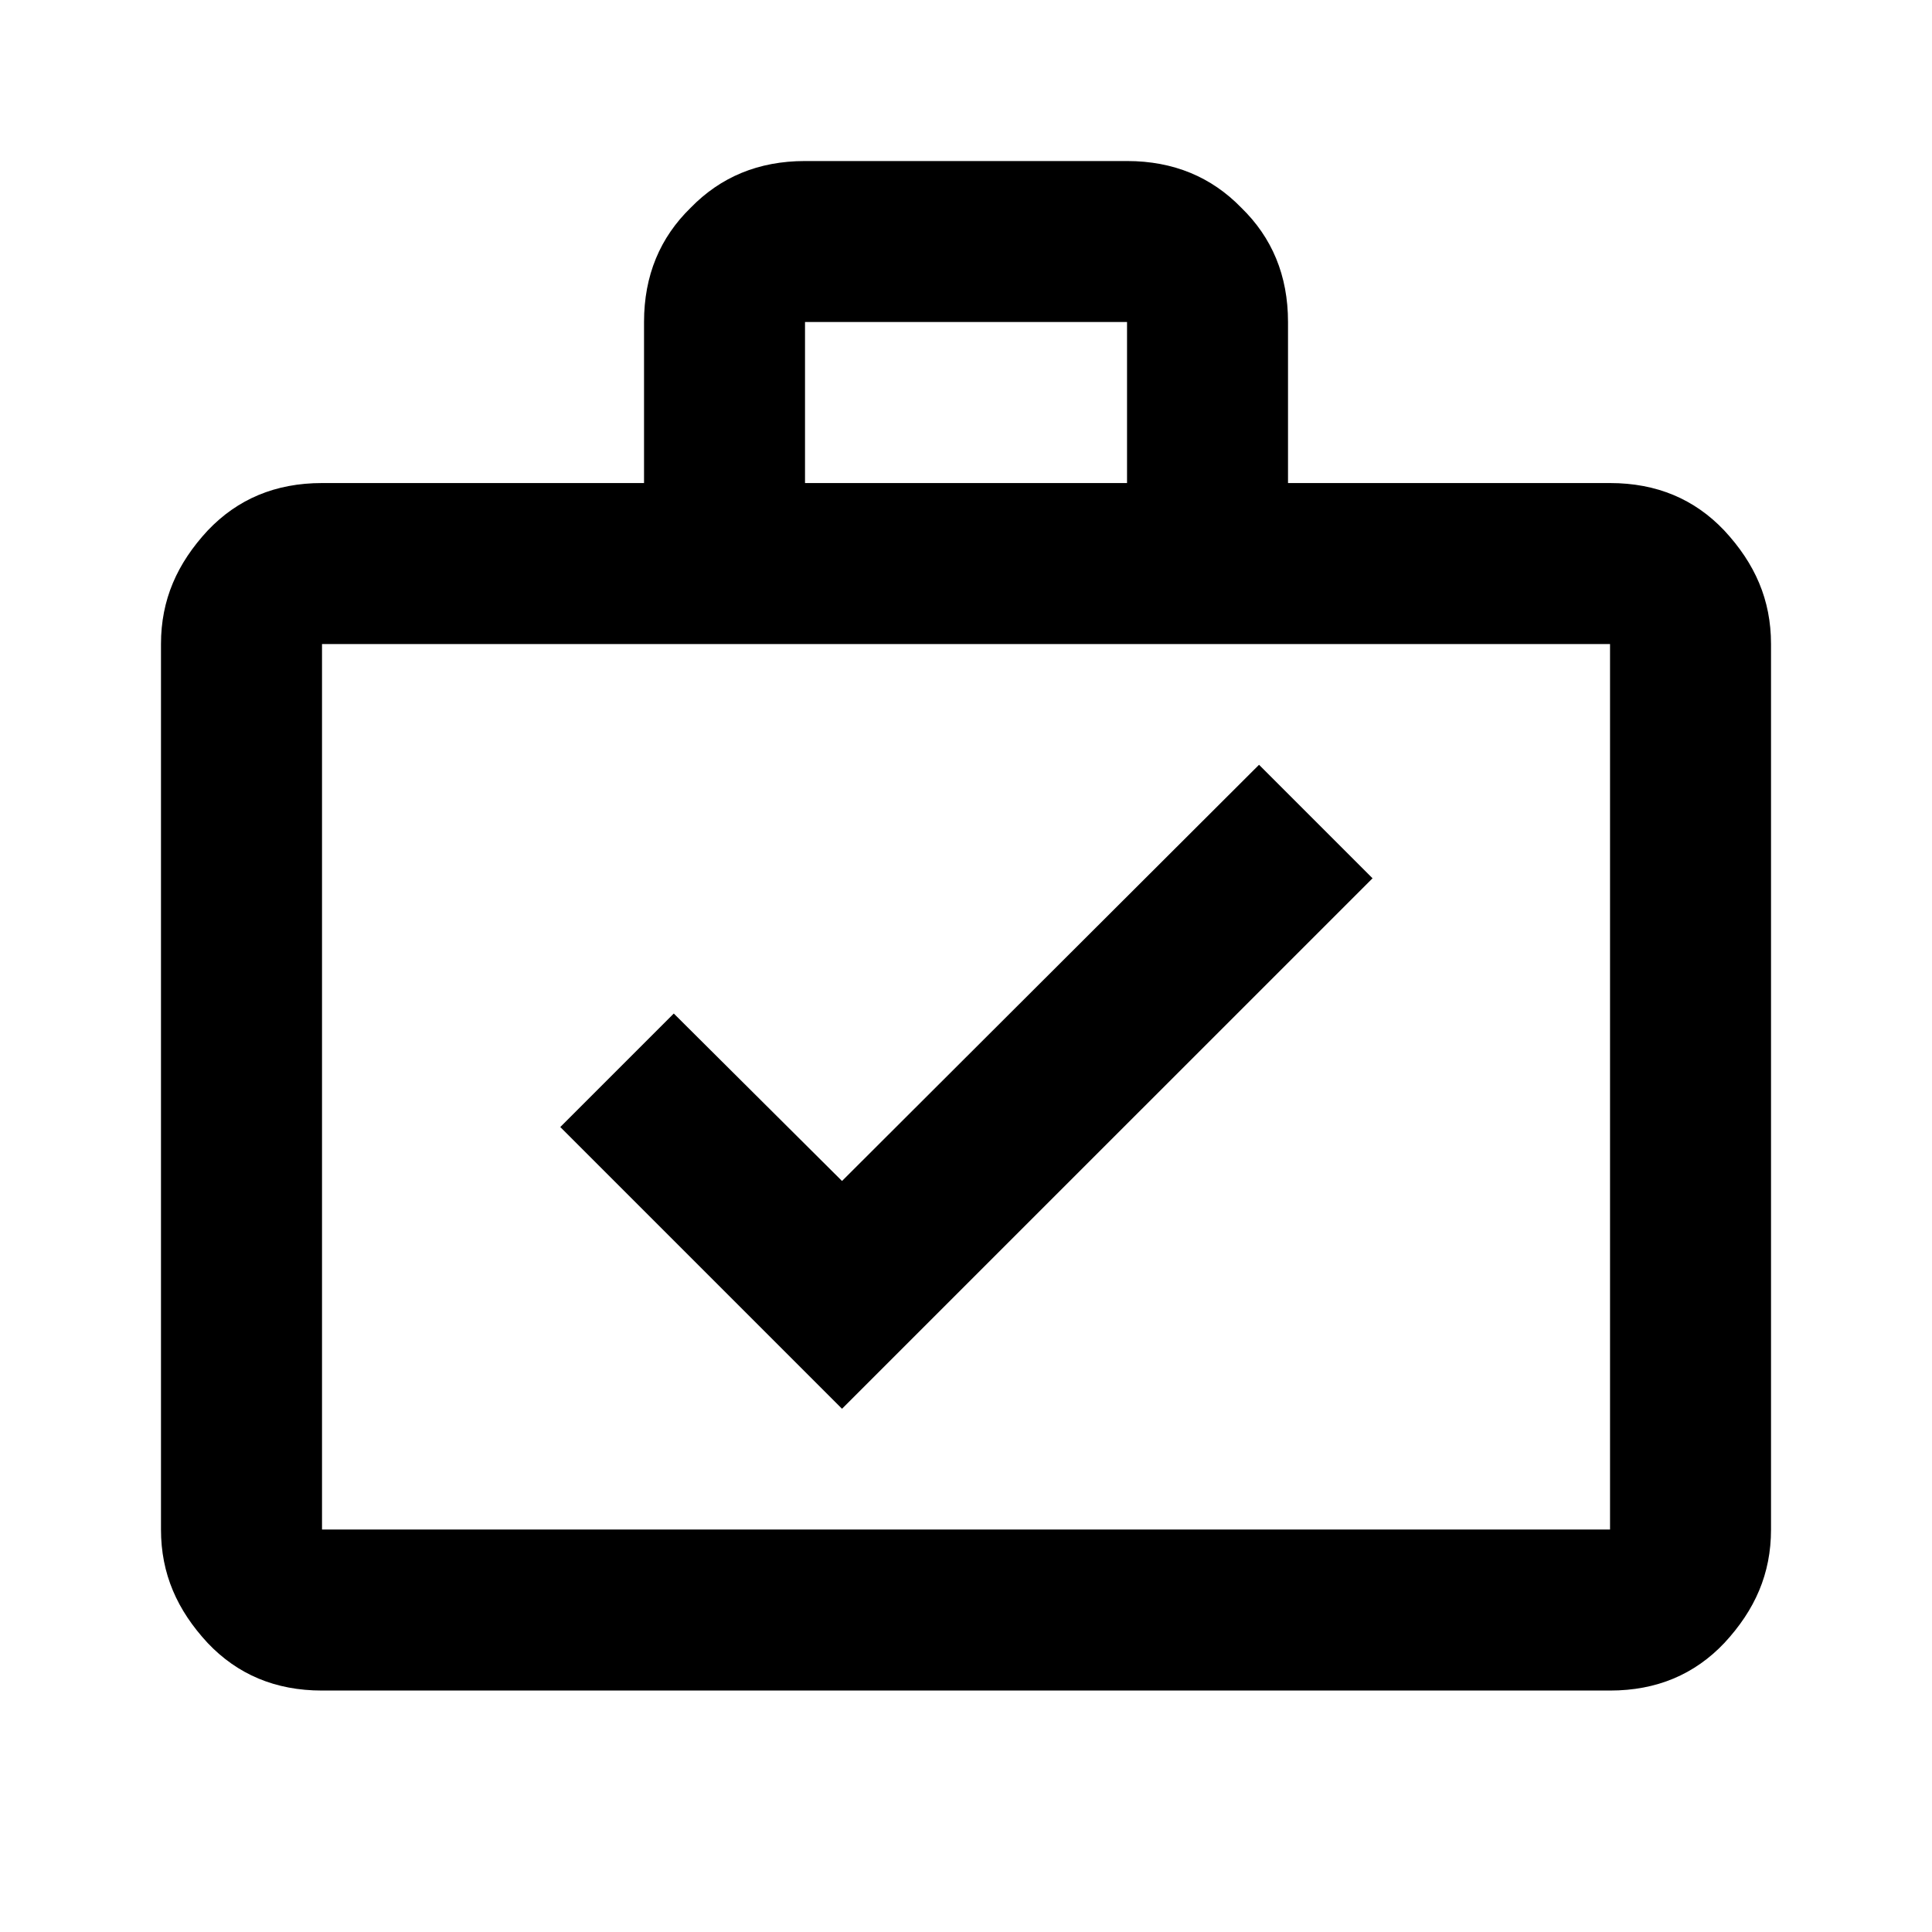
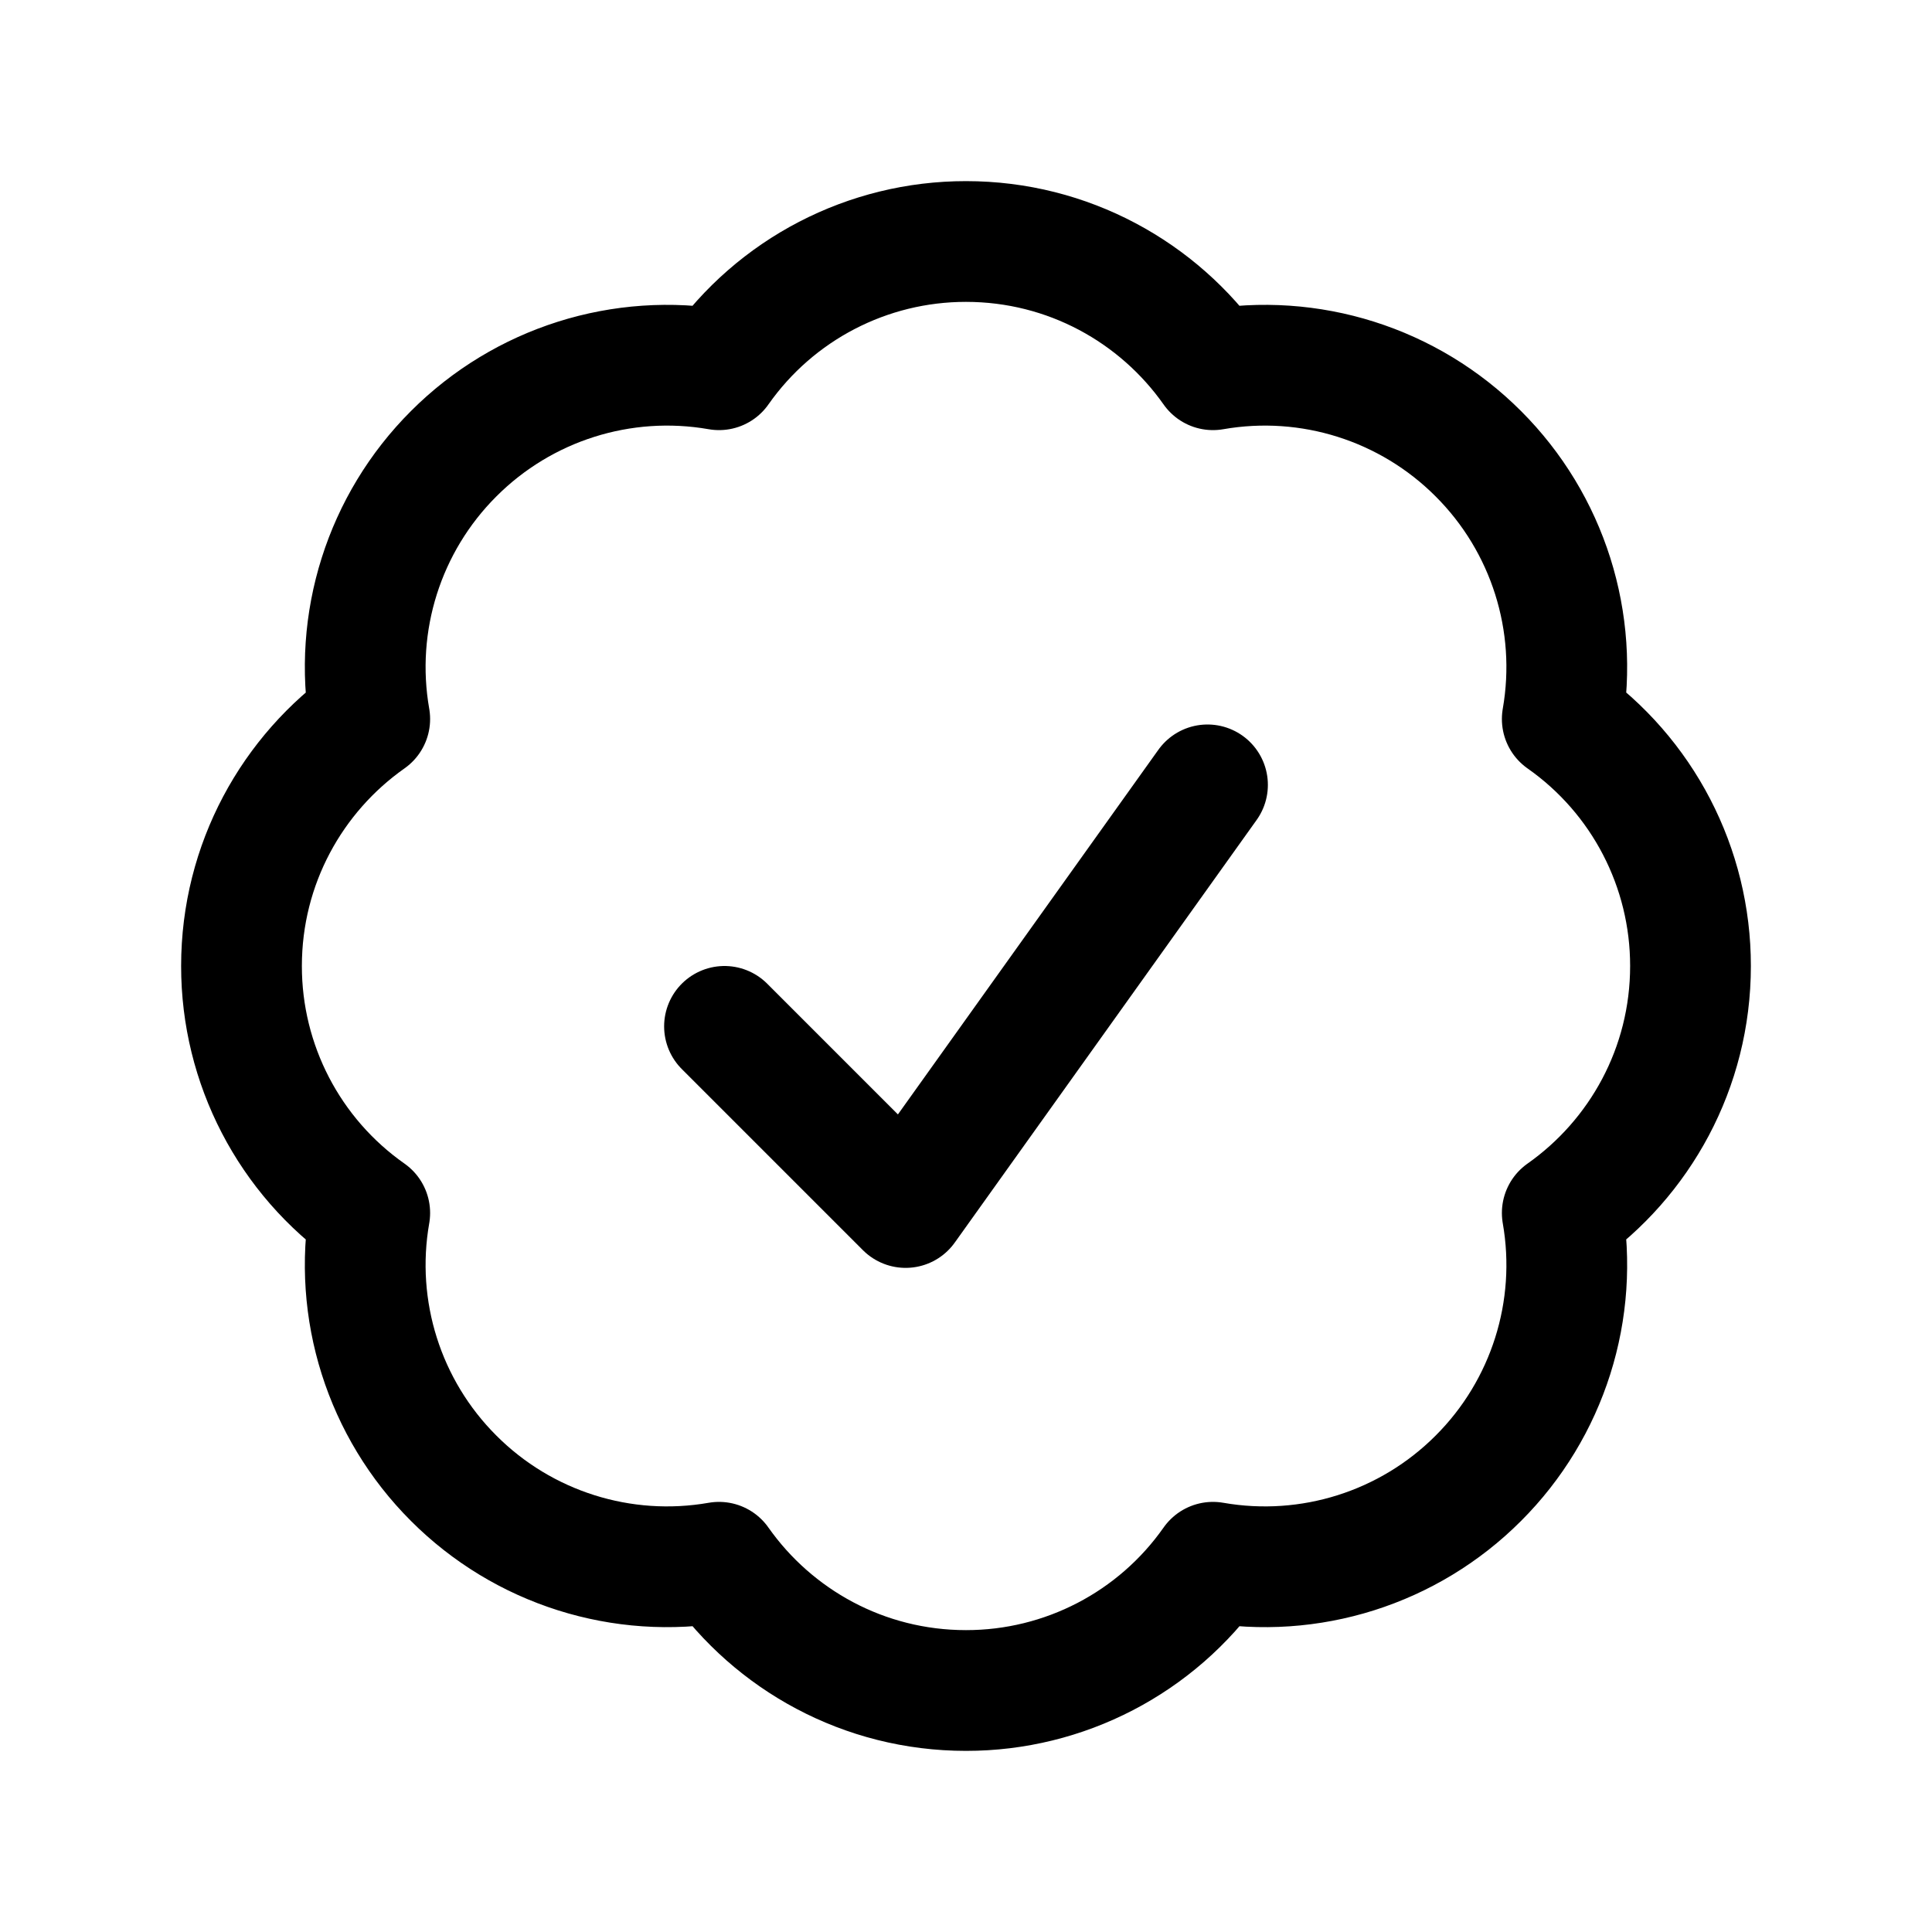
- <svg viewBox="0 0 40 40" style="--text-color:#ffffff" class="w-6 md:w-8 h-6 md:h-8 text-[--text-color]">
-   <path fill="currentColor" d="M33.334 10.001C34.3 10.001 35.084 10.334 35.7 10.984C36.334 11.667 36.667 12.417 36.667 13.334V31.667C36.667 32.584 36.334 33.334 35.7 34.017C35.084 34.667 34.3 35.001 33.334 35.001H6.667C5.7 35.001 4.917 34.667 4.3 34.017C3.667 33.334 3.333 32.584 3.333 31.667V13.334C3.333 12.417 3.667 11.667 4.3 10.984C4.917 10.334 5.7 10.001 6.667 10.001H13.334V6.667C13.334 5.701 13.667 4.917 14.3 4.301C14.917 3.667 15.7 3.334 16.667 3.334H23.334C24.3 3.334 25.084 3.667 25.7 4.301C26.334 4.917 26.667 5.701 26.667 6.667V10.001H33.334ZM6.667 13.334V31.667H33.334V13.334H6.667ZM23.334 10.001V6.667H16.667V10.001H23.334ZM17.433 29.167L28.417 18.184L26.067 15.834L17.433 24.451L13.95 20.984L11.6 23.334L17.433 29.167Z" />
+ <svg xmlns="http://www.w3.org/2000/svg" fill="none" viewBox="0 0 24 24" stroke-width="1.5" stroke="currentColor" data-slot="icon" className="w-6 h-6">
+   <path stroke-linecap="round" stroke-linejoin="round" d="M9 12.75 11.25 15 15 9.75M21 12c0 1.268-.63 2.39-1.593 3.068a3.745 3.745 0 0 1-1.043 3.296 3.745 3.745 0 0 1-3.296 1.043A3.745 3.745 0 0 1 12 21c-1.268 0-2.39-.63-3.068-1.593a3.746 3.746 0 0 1-3.296-1.043 3.745 3.745 0 0 1-1.043-3.296A3.745 3.745 0 0 1 3 12c0-1.268.63-2.39 1.593-3.068a3.745 3.745 0 0 1 1.043-3.296 3.746 3.746 0 0 1 3.296-1.043A3.746 3.746 0 0 1 12 3c1.268 0 2.39.63 3.068 1.593a3.746 3.746 0 0 1 3.296 1.043 3.746 3.746 0 0 1 1.043 3.296A3.745 3.745 0 0 1 21 12Z" />
</svg>
